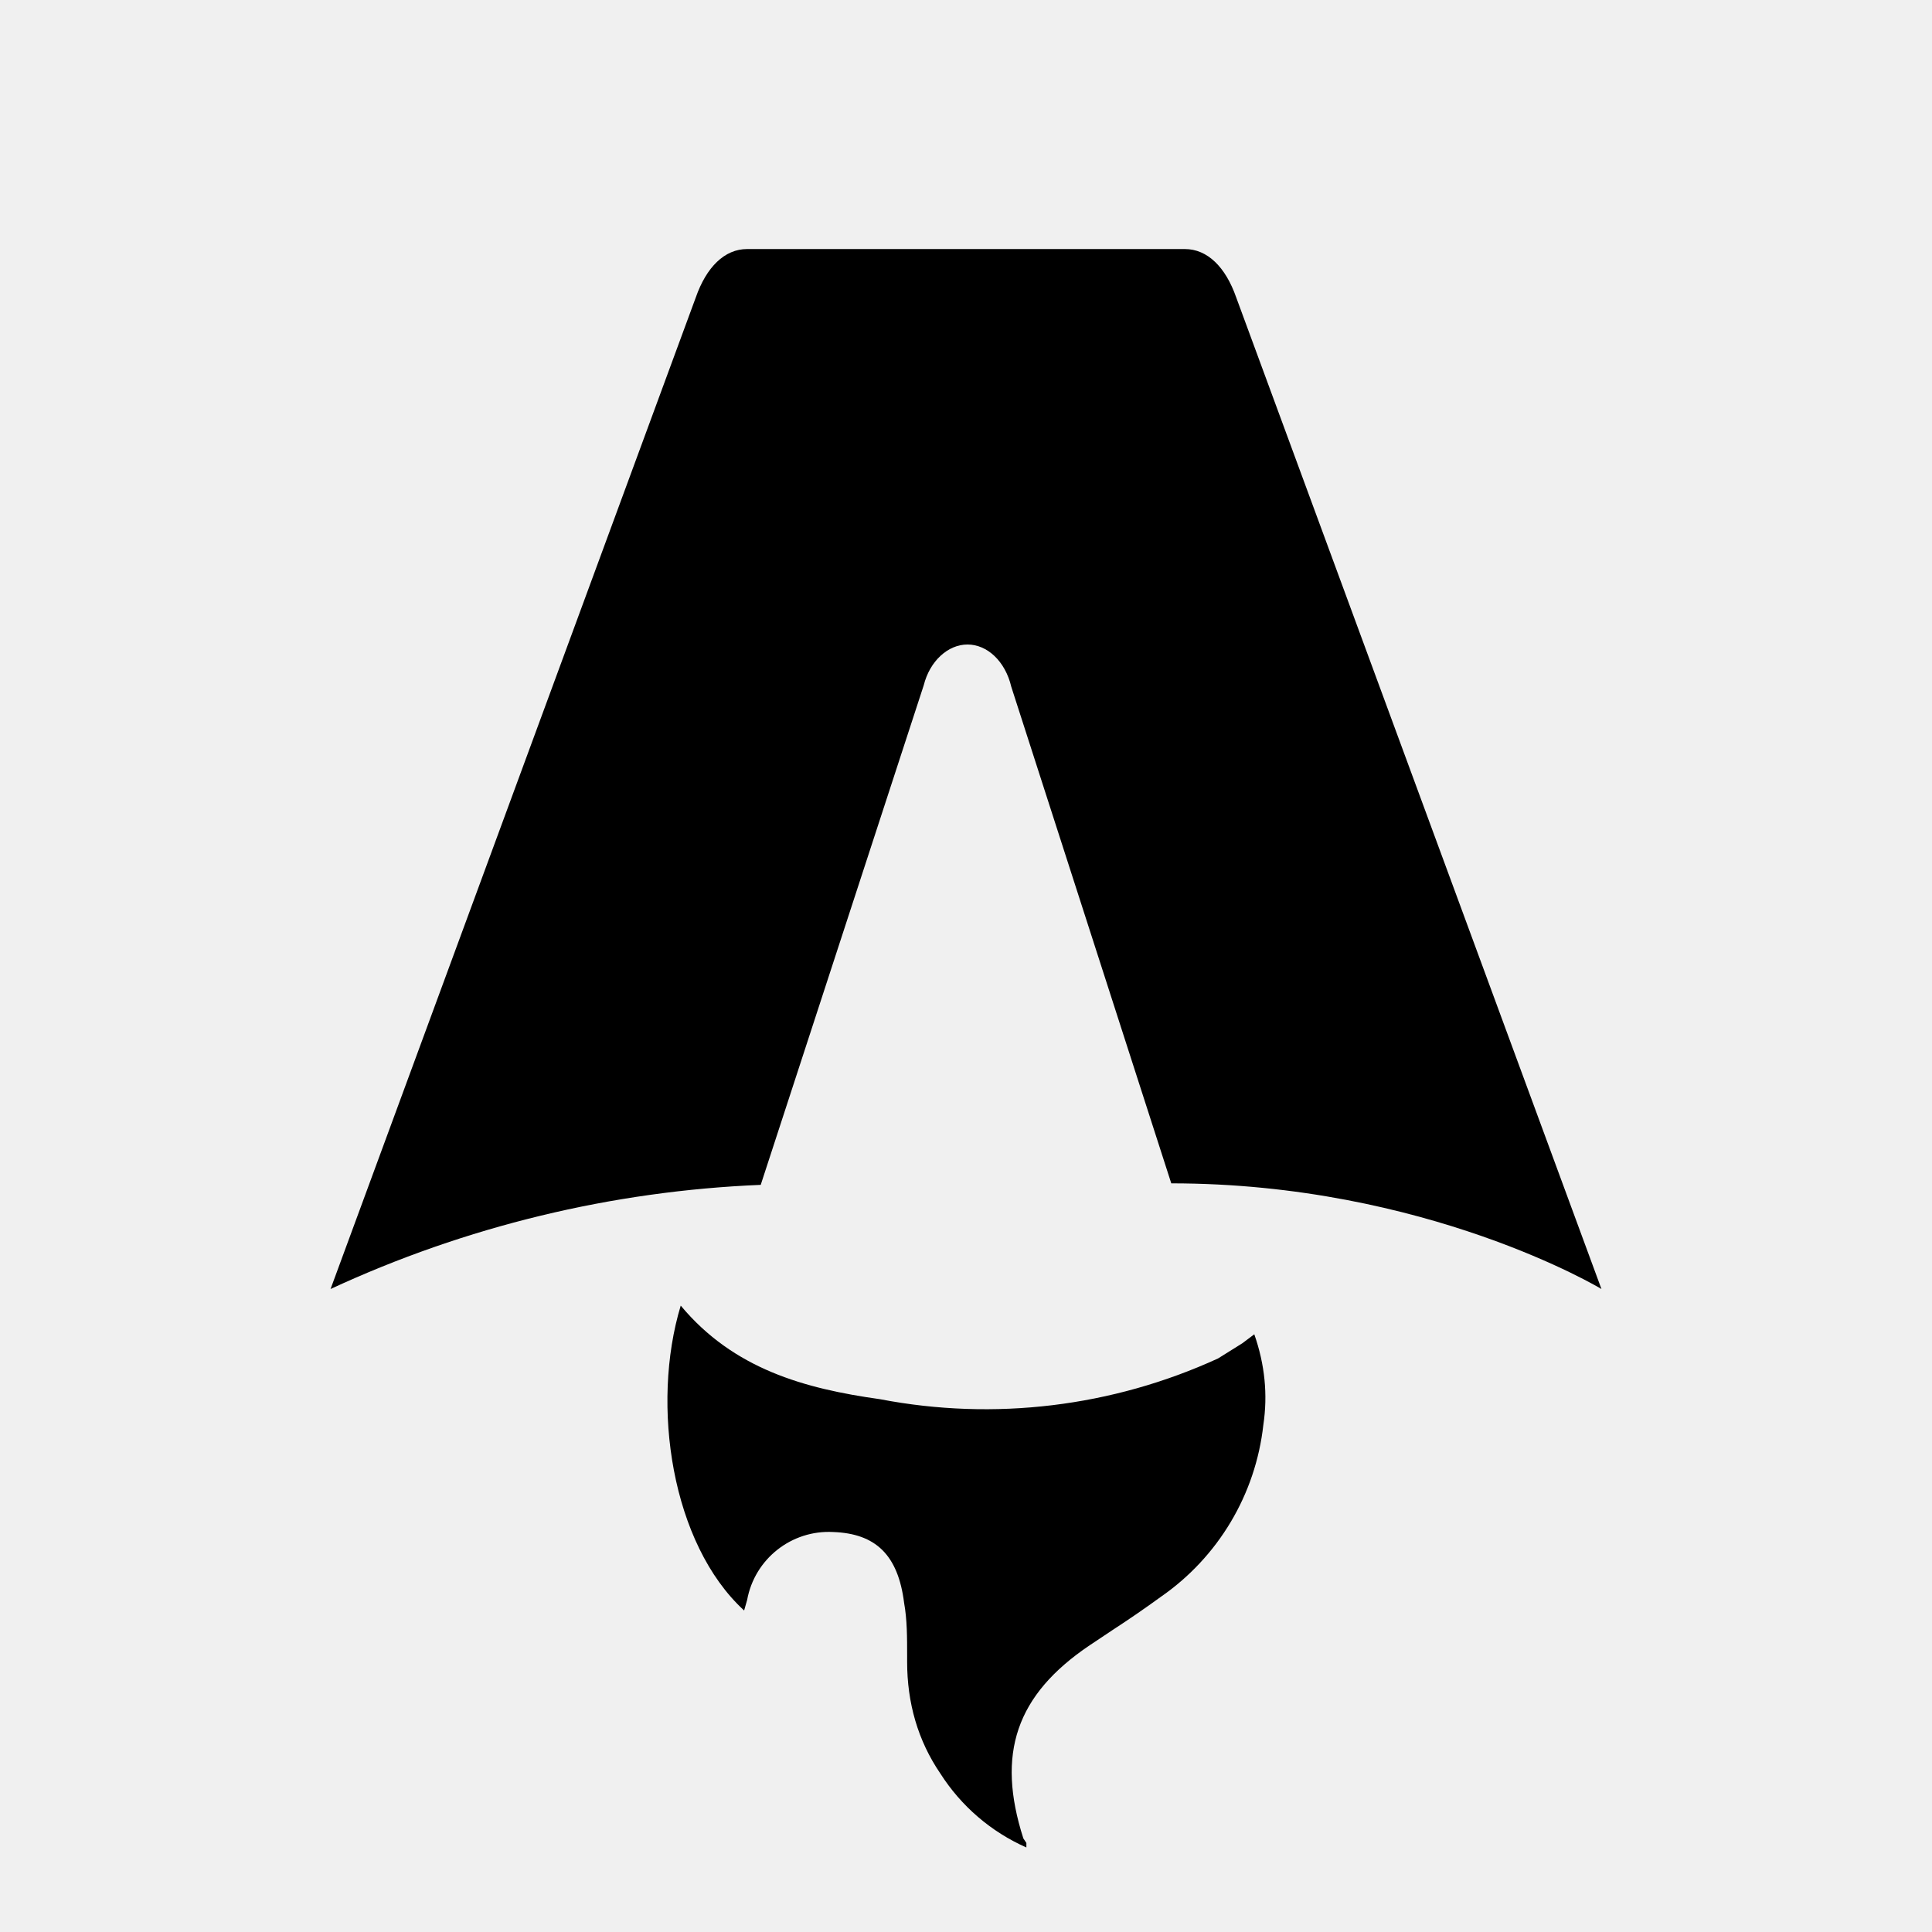
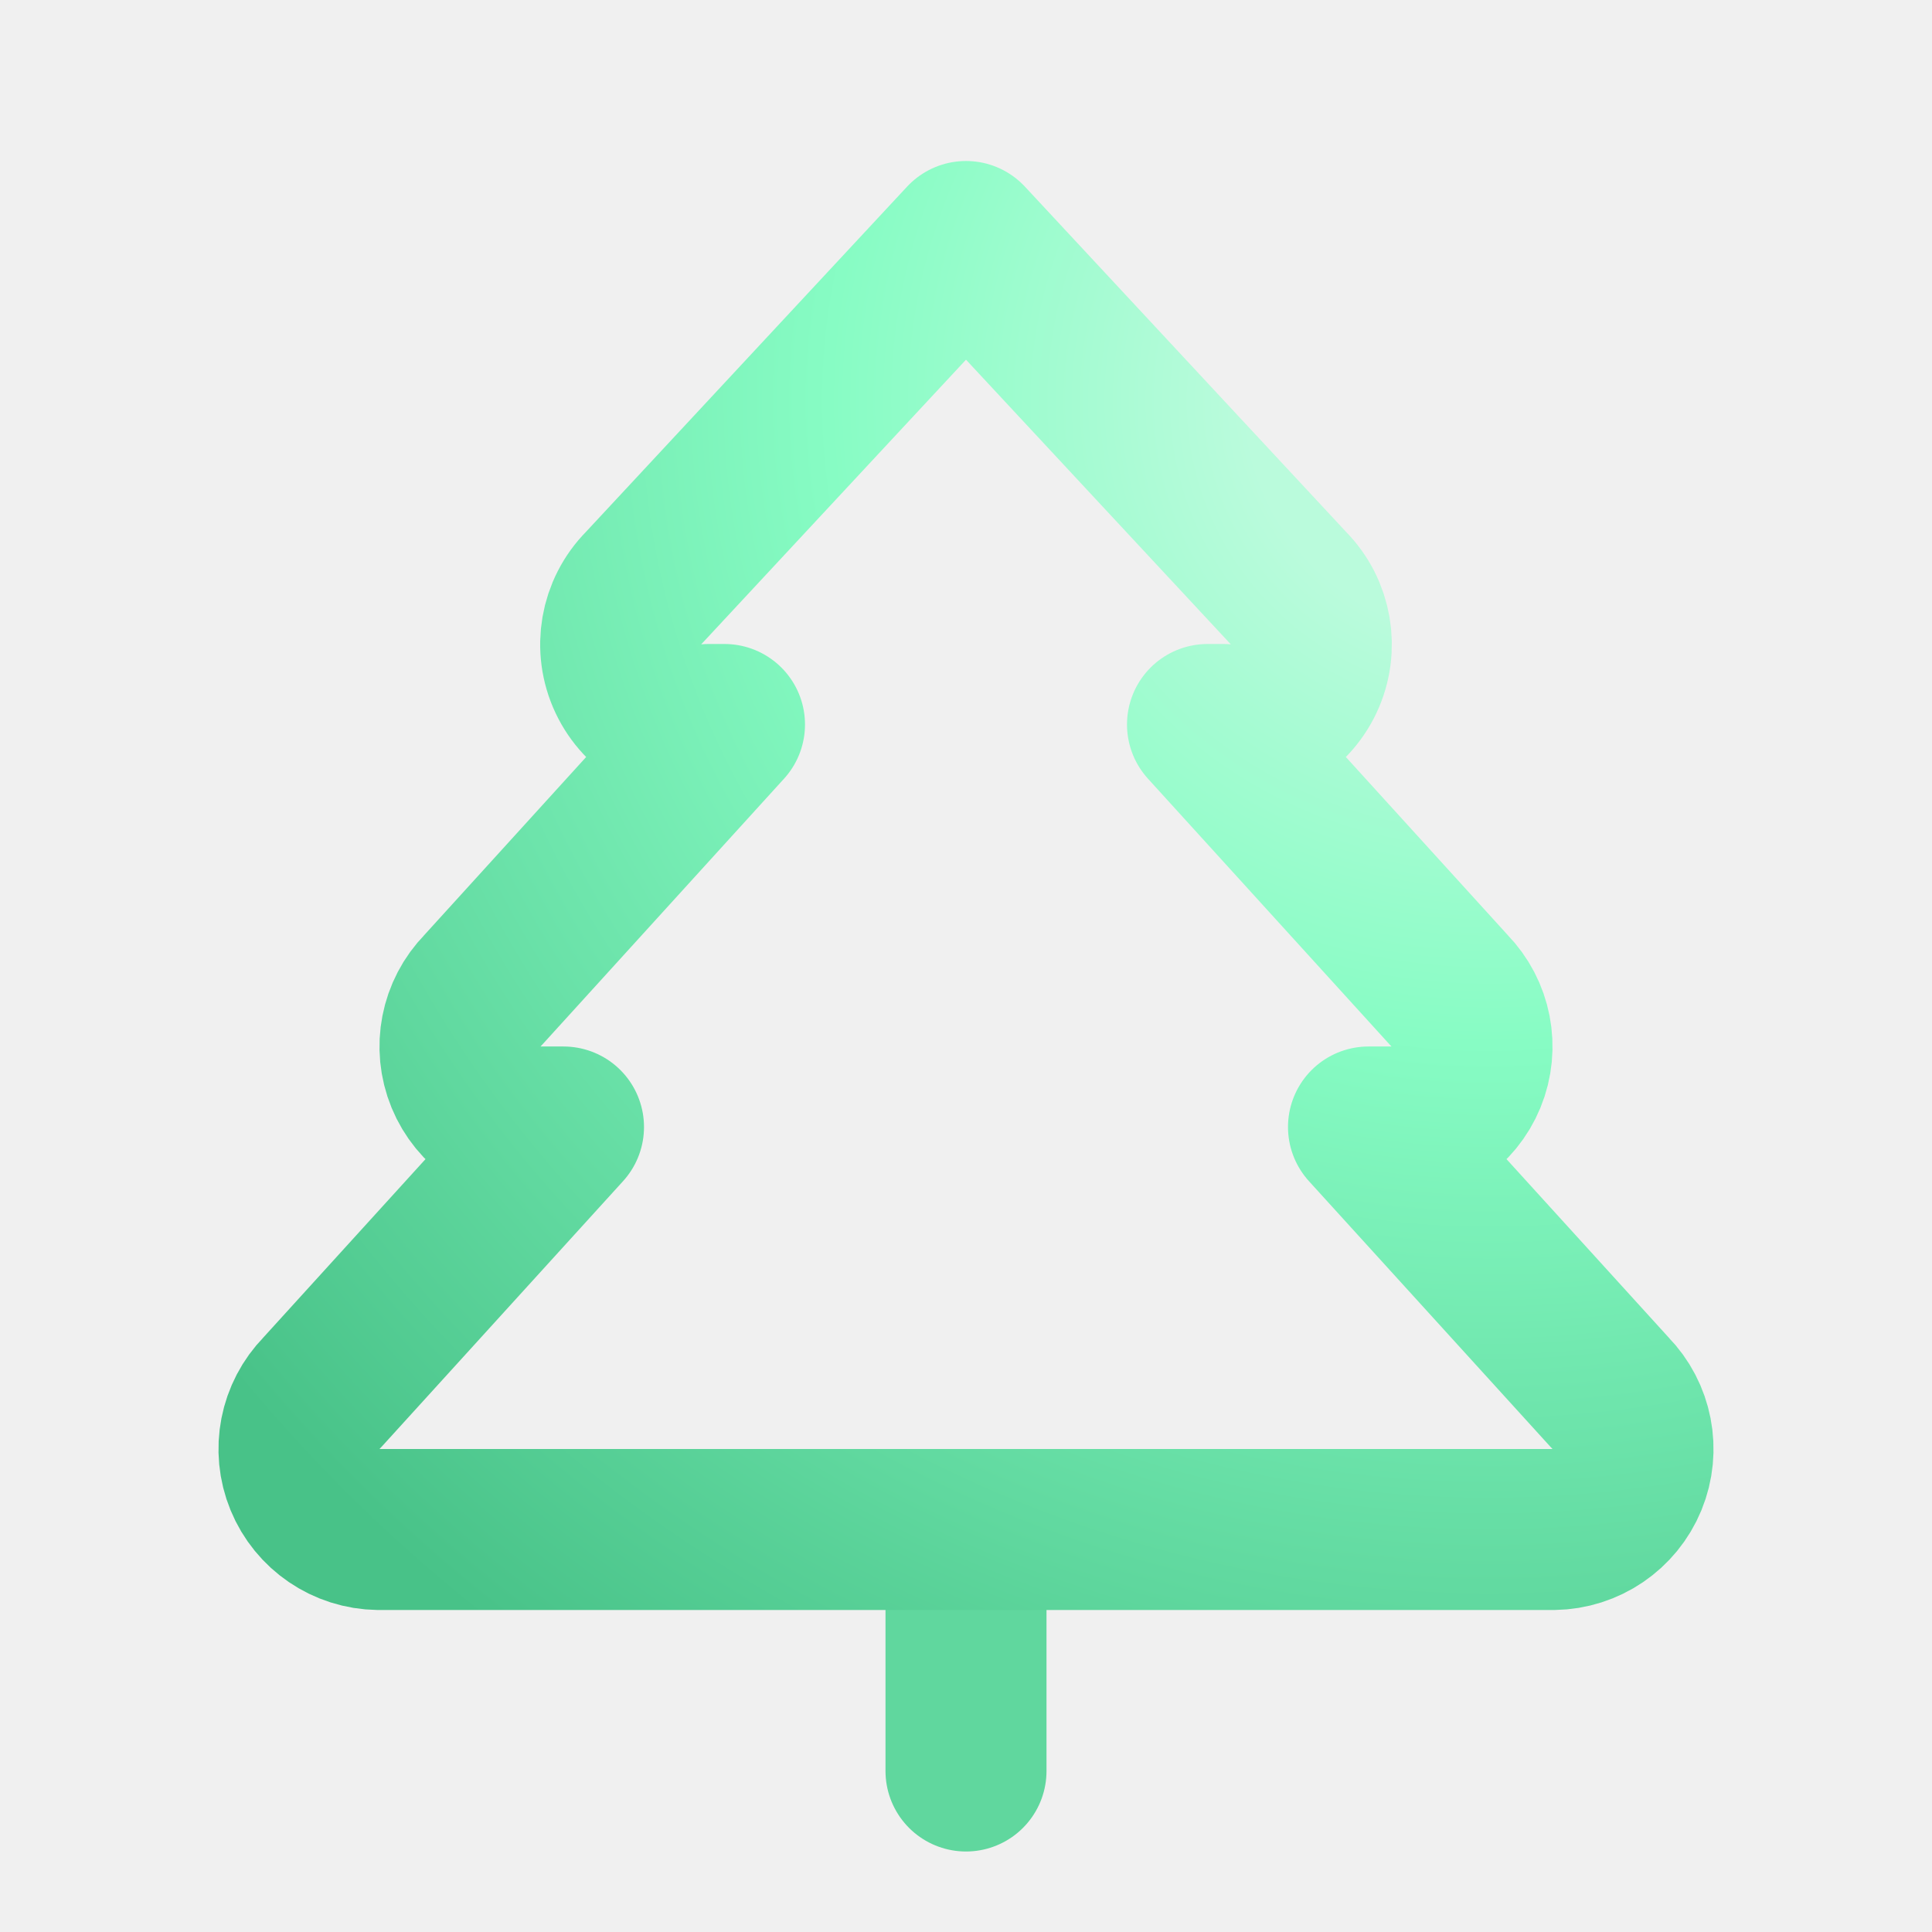
- <svg xmlns="http://www.w3.org/2000/svg" fill="none" viewBox="0 0 128 128">
-   <path d="M50.4 78.5a75.1 75.1 0 0 0-28.5 6.9l24.2-65.7c.7-2 1.9-3.2 3.4-3.2h29c1.5 0 2.7 1.2 3.4 3.2l24.2 65.7s-11.6-7-28.5-7L67 45.5c-.4-1.7-1.6-2.8-2.9-2.8-1.3 0-2.5 1.1-2.9 2.7L50.4 78.5Zm-1.1 28.2Zm-4.2-20.2c-2 6.6-.6 15.8 4.2 20.2a17.5 17.5 0 0 1 .2-.7 5.5 5.5 0 0 1 5.7-4.5c2.8.1 4.3 1.5 4.7 4.7.2 1.1.2 2.3.2 3.5v.4c0 2.7.7 5.2 2.2 7.4a13 13 0 0 0 5.7 4.9v-.3l-.2-.3c-1.8-5.6-.5-9.5 4.4-12.8l1.5-1a73 73 0 0 0 3.2-2.2 16 16 0 0 0 6.8-11.4c.3-2 .1-4-.6-6l-.8.6-1.6 1a37 37 0 0 1-22.4 2.7c-5-.7-9.7-2-13.2-6.2Z" />
-   <style>
-         path { fill: #000; }
-         @media (prefers-color-scheme: dark) {
-             path { fill: #FFF; }
-         }
-     </style>
+ <svg xmlns="http://www.w3.org/2000/svg" width="24" height="24" viewBox="0 0 24 24" fill="none" stroke-width="2" stroke-linecap="round" stroke-linejoin="round" class="lucide lucide-tree-pine">
+   <path d="M12 22v-3" stroke="#60d79e" />
+   <path d="m17 14 3 3.3a1 1 0 0 1-.7 1.7H4.7a1 1 0 0 1-.7-1.7L7 14h-.3a1 1 0 0 1-.7-1.7L9 9h-.2A1 1 0 0 1 8 7.3L12 3l4 4.3a1 1 0 0 1-.8 1.7H15l3 3.3a1 1 0 0 1-.7 1.7H17Z" stroke="url(#gradient)" />
+   <defs>
+     <radialGradient id="gradient" cx="89.25%" cy="12.7%" r="120.63%" fx="89.25%" fy="12.7%">
+       <stop offset="15%" stop-color="#bafbdc" />
+       <stop offset="41%" stop-color="#87fcc4" />
+       <stop offset="100%" stop-color="#48c288" />
+     </radialGradient>
+   </defs>
</svg>
